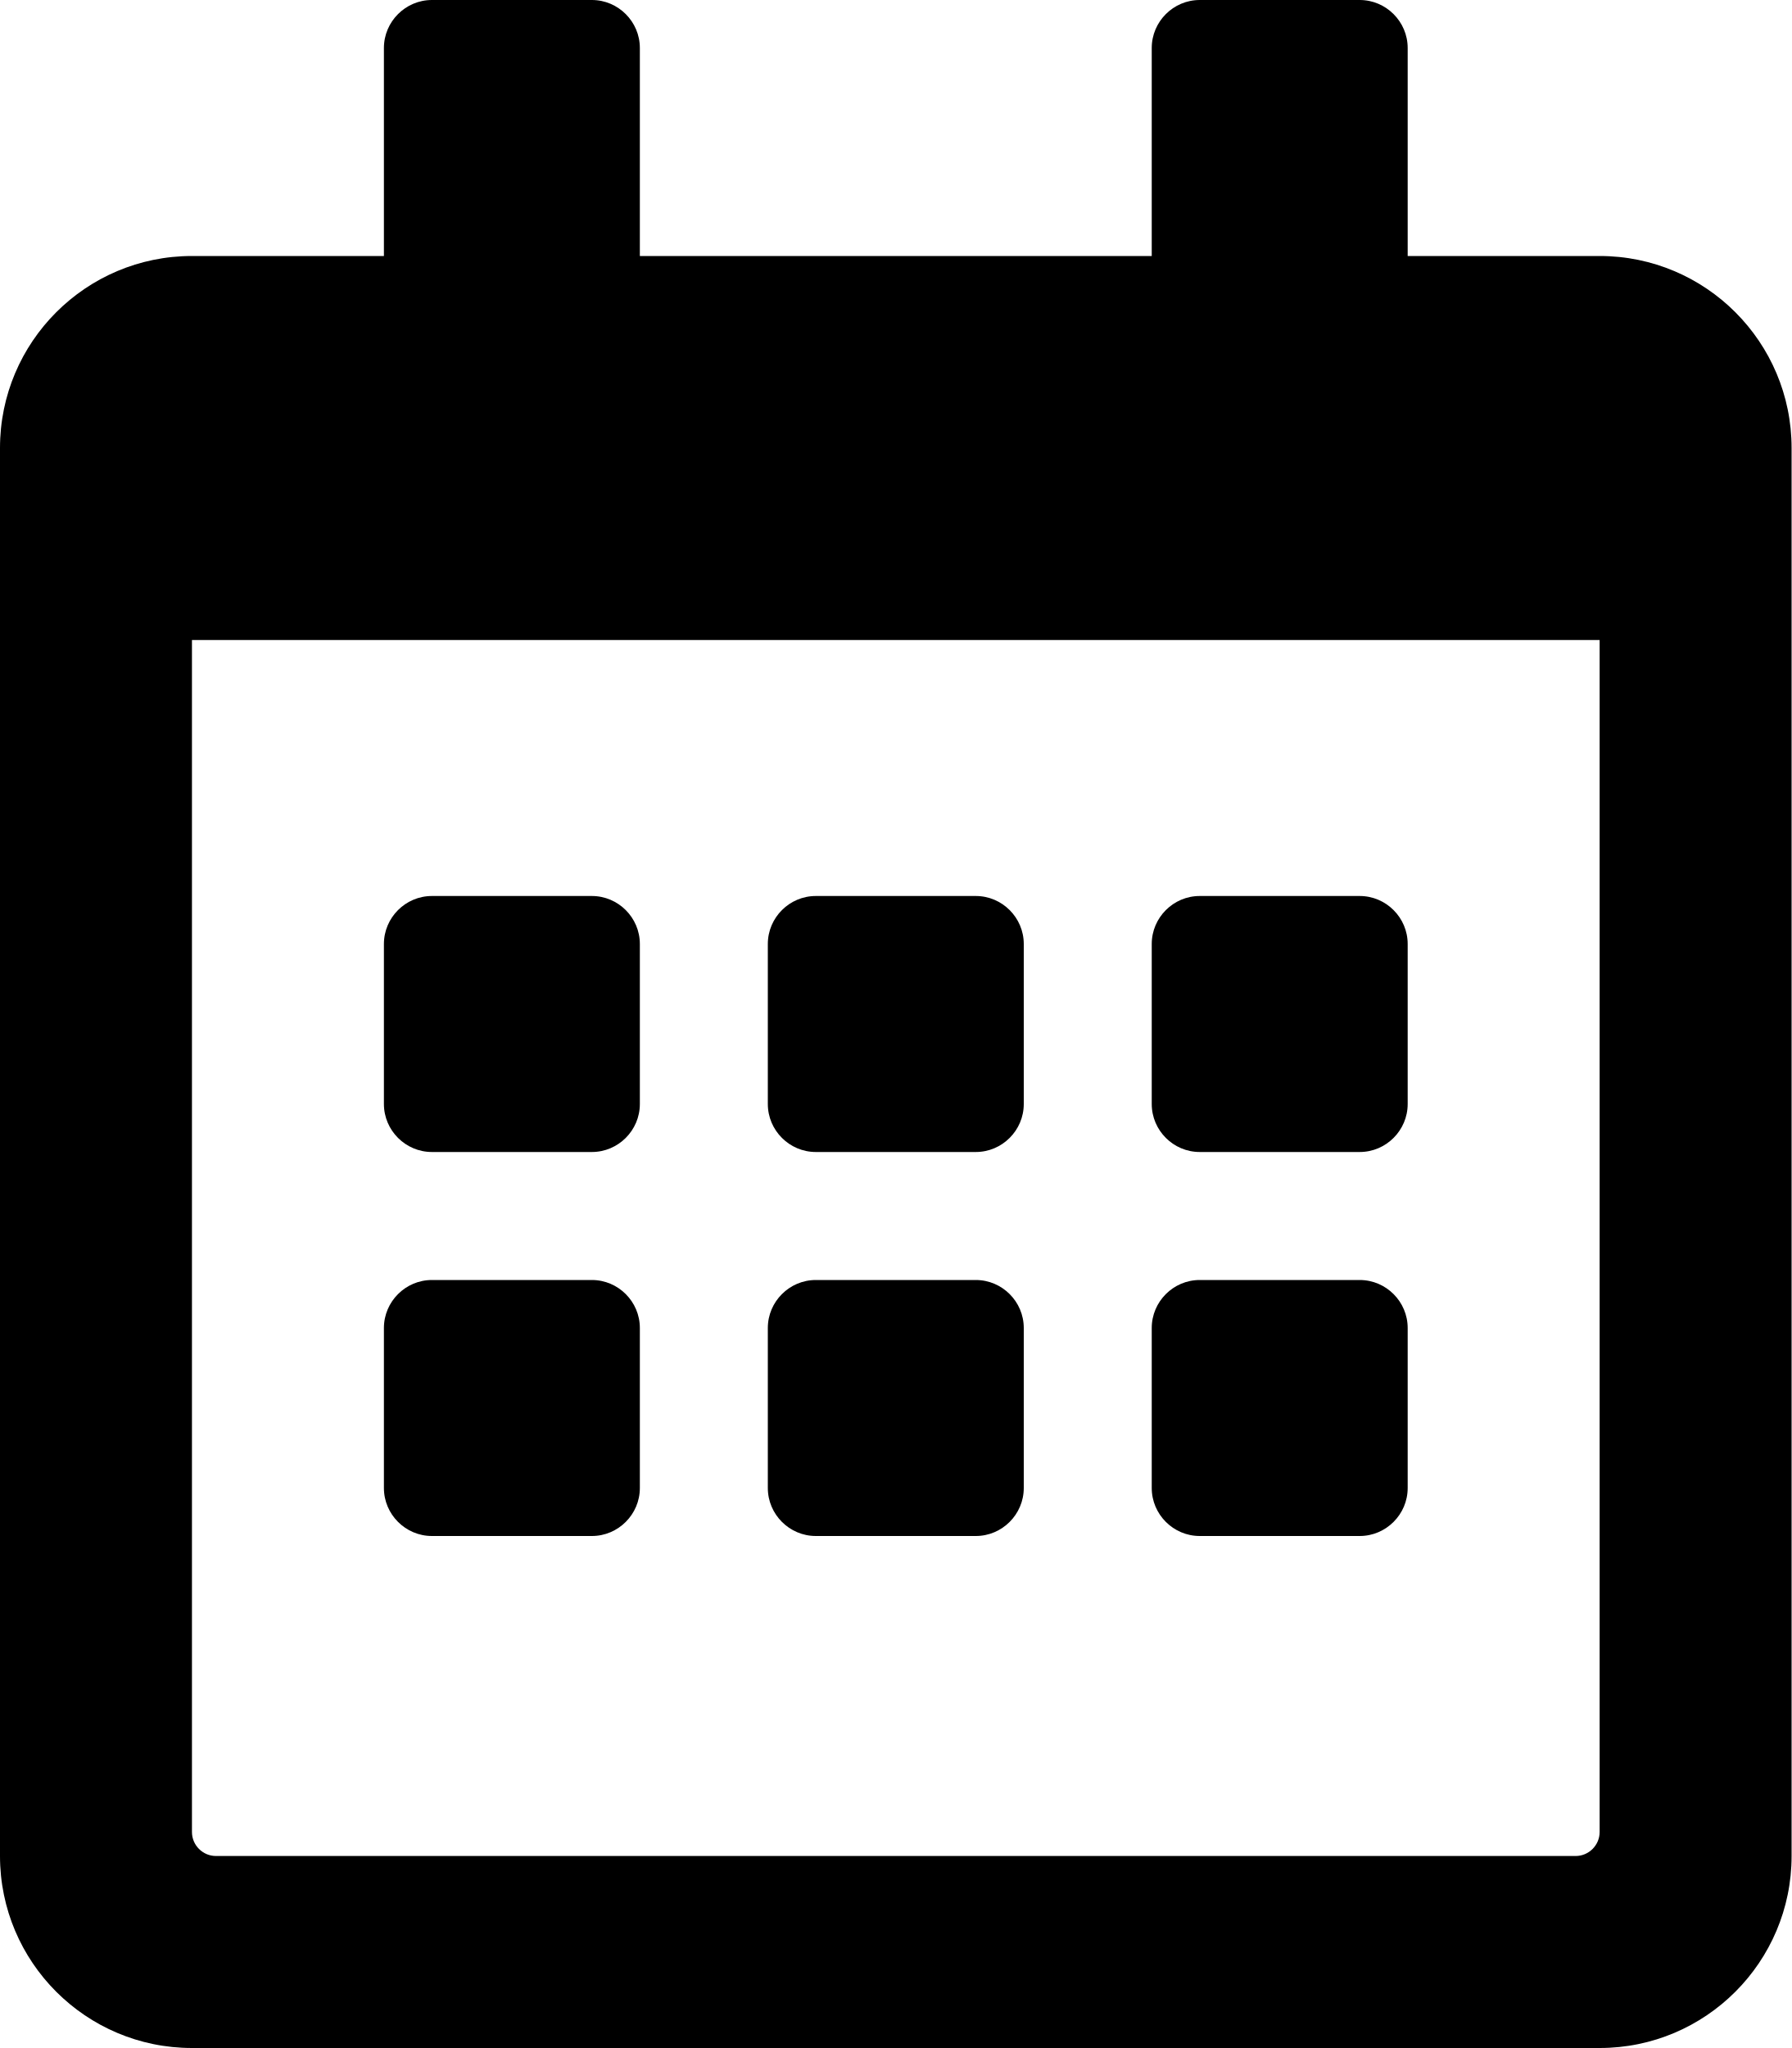
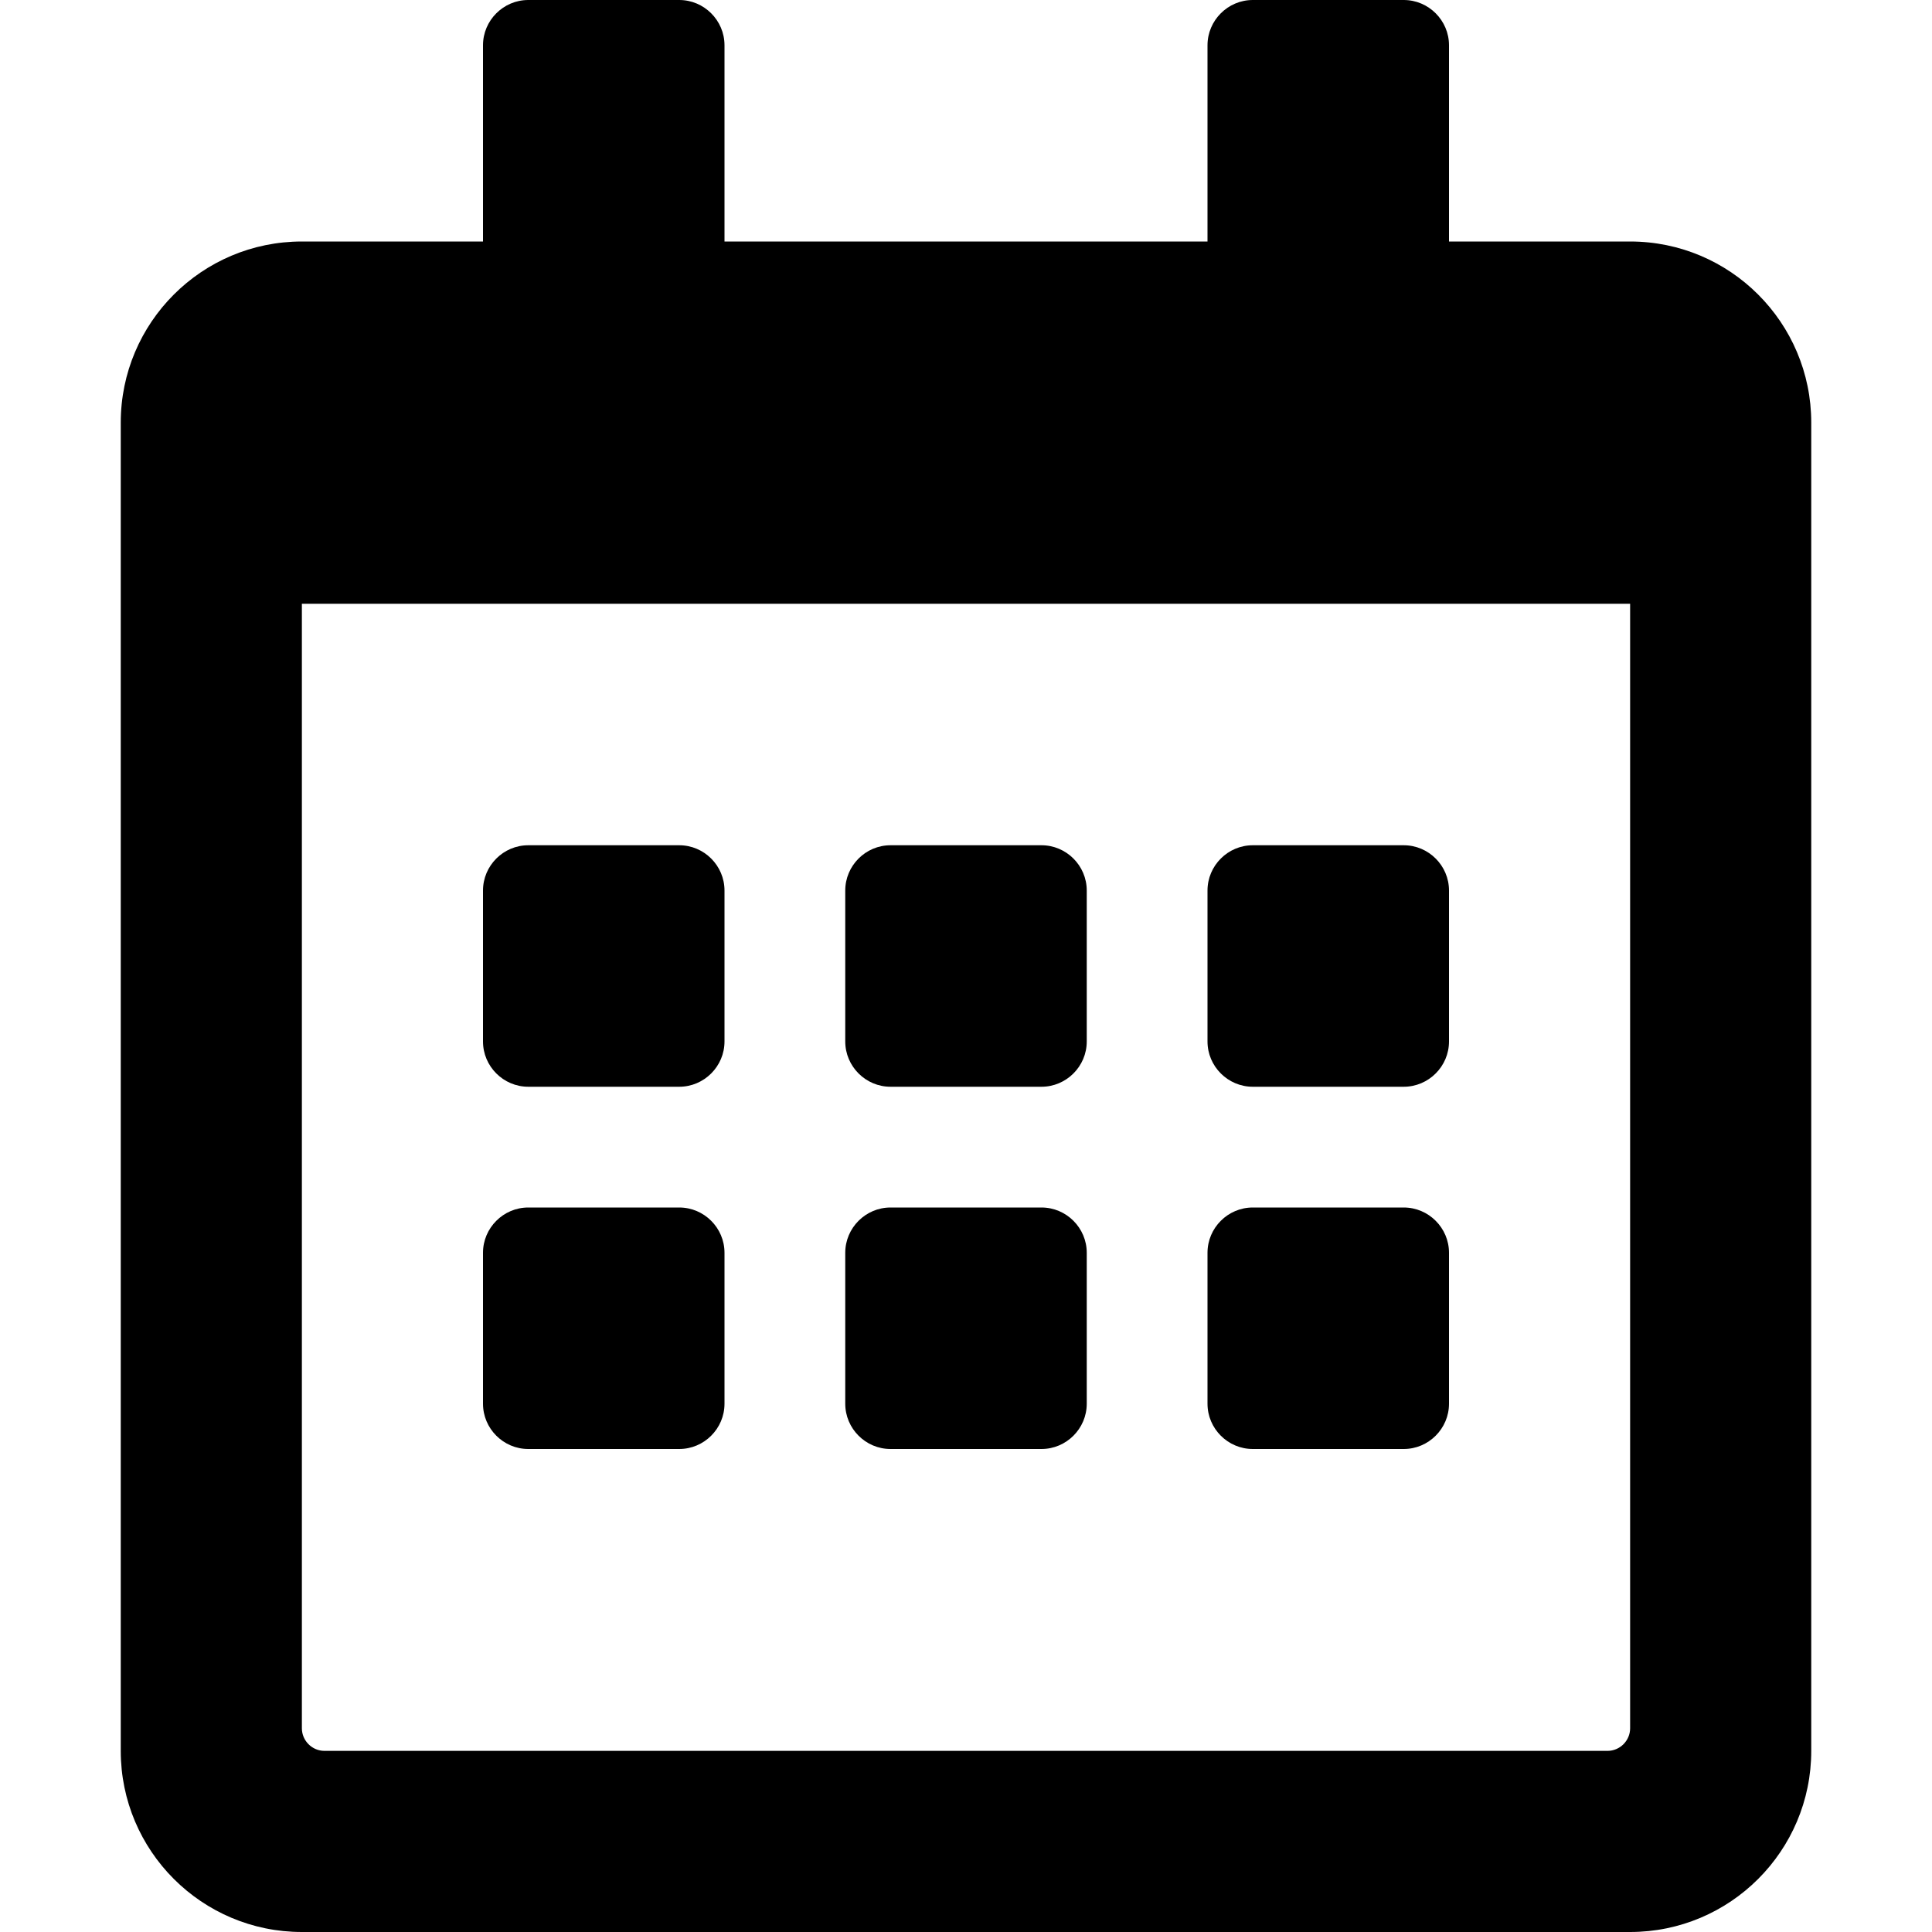
- <svg xmlns="http://www.w3.org/2000/svg" viewBox="0 0 448 512">
-   <path d="M148 288h-40c-6.6 0-12-5.4-12-12v-40c0-6.6 5.4-12 12-12h40c6.6 0 12 5.4 12 12v40c0 6.6-5.4 12-12 12zm108-12v-40c0-6.6-5.4-12-12-12h-40c-6.6 0-12 5.4-12 12v40c0 6.6 5.4 12 12 12h40c6.6 0 12-5.4 12-12zm96 0v-40c0-6.6-5.4-12-12-12h-40c-6.6 0-12 5.4-12 12v40c0 6.6 5.4 12 12 12h40c6.6 0 12-5.4 12-12zm-96 96v-40c0-6.6-5.4-12-12-12h-40c-6.6 0-12 5.4-12 12v40c0 6.6 5.4 12 12 12h40c6.6 0 12-5.4 12-12zm-96 0v-40c0-6.6-5.4-12-12-12h-40c-6.6 0-12 5.4-12 12v40c0 6.6 5.4 12 12 12h40c6.6 0 12-5.4 12-12zm192 0v-40c0-6.6-5.4-12-12-12h-40c-6.6 0-12 5.4-12 12v40c0 6.6 5.4 12 12 12h40c6.6 0 12-5.4 12-12zm96-260v352c0 26.5-21.5 48-48 48H48c-26.5 0-48-21.5-48-48V112c0-26.5 21.5-48 48-48h48V12c0-6.6 5.4-12 12-12h40c6.6 0 12 5.4 12 12v52h128V12c0-6.6 5.4-12 12-12h40c6.6 0 12 5.4 12 12v52h48c26.5 0 48 21.5 48 48zm-48 346V160H48v298c0 3.3 2.7 6 6 6h340c3.3 0 6-2.7 6-6z" />
+ <svg xmlns="http://www.w3.org/2000/svg" version="1.1" id="icon_calendar" x="0px" y="0px" width="64px" height="64px" viewBox="0 0 64 64" enable-background="new 0 0 64 64" xml:space="preserve">
+   <path d="M22.5,36h-5c-0.825,0-1.5-0.675-1.5-1.5v-5c0-0.825,0.675-1.5,1.5-1.5h5c0.825,0,1.5,0.675,1.5,1.5v5  C24,35.325,23.325,36,22.5,36z M36,34.5v-5c0-0.825-0.675-1.5-1.5-1.5h-5c-0.825,0-1.5,0.675-1.5,1.5v5c0,0.825,0.675,1.5,1.5,1.5h5  C35.325,36,36,35.325,36,34.5z M48,34.5v-5c0-0.825-0.675-1.5-1.5-1.5h-5c-0.825,0-1.5,0.675-1.5,1.5v5c0,0.825,0.675,1.5,1.5,1.5h5  C47.325,36,48,35.325,48,34.5z M36,46.5v-5c0-0.825-0.675-1.5-1.5-1.5h-5c-0.825,0-1.5,0.675-1.5,1.5v5c0,0.825,0.675,1.5,1.5,1.5h5  C35.325,48,36,47.325,36,46.5z M24,46.5v-5c0-0.825-0.675-1.5-1.5-1.5h-5c-0.825,0-1.5,0.675-1.5,1.5v5c0,0.825,0.675,1.5,1.5,1.5h5  C23.325,48,24,47.325,24,46.5z M48,46.5v-5c0-0.825-0.675-1.5-1.5-1.5h-5c-0.825,0-1.5,0.675-1.5,1.5v5c0,0.825,0.675,1.5,1.5,1.5h5  C47.325,48,48,47.325,48,46.5z M60,14v44c0,3.313-2.688,6-6,6H10c-3.313,0-6-2.688-6-6V14c0-3.313,2.688-6,6-6h6V1.5  C16,0.675,16.675,0,17.5,0h5C23.325,0,24,0.675,24,1.5V8h16V1.5C40,0.675,40.675,0,41.5,0h5C47.325,0,48,0.675,48,1.5V8h6  C57.313,8,60,10.688,60,14z M54,57.25V20H10v37.25c0,0.412,0.337,0.75,0.75,0.75h42.5C53.662,58,54,57.662,54,57.25z" />
</svg>
